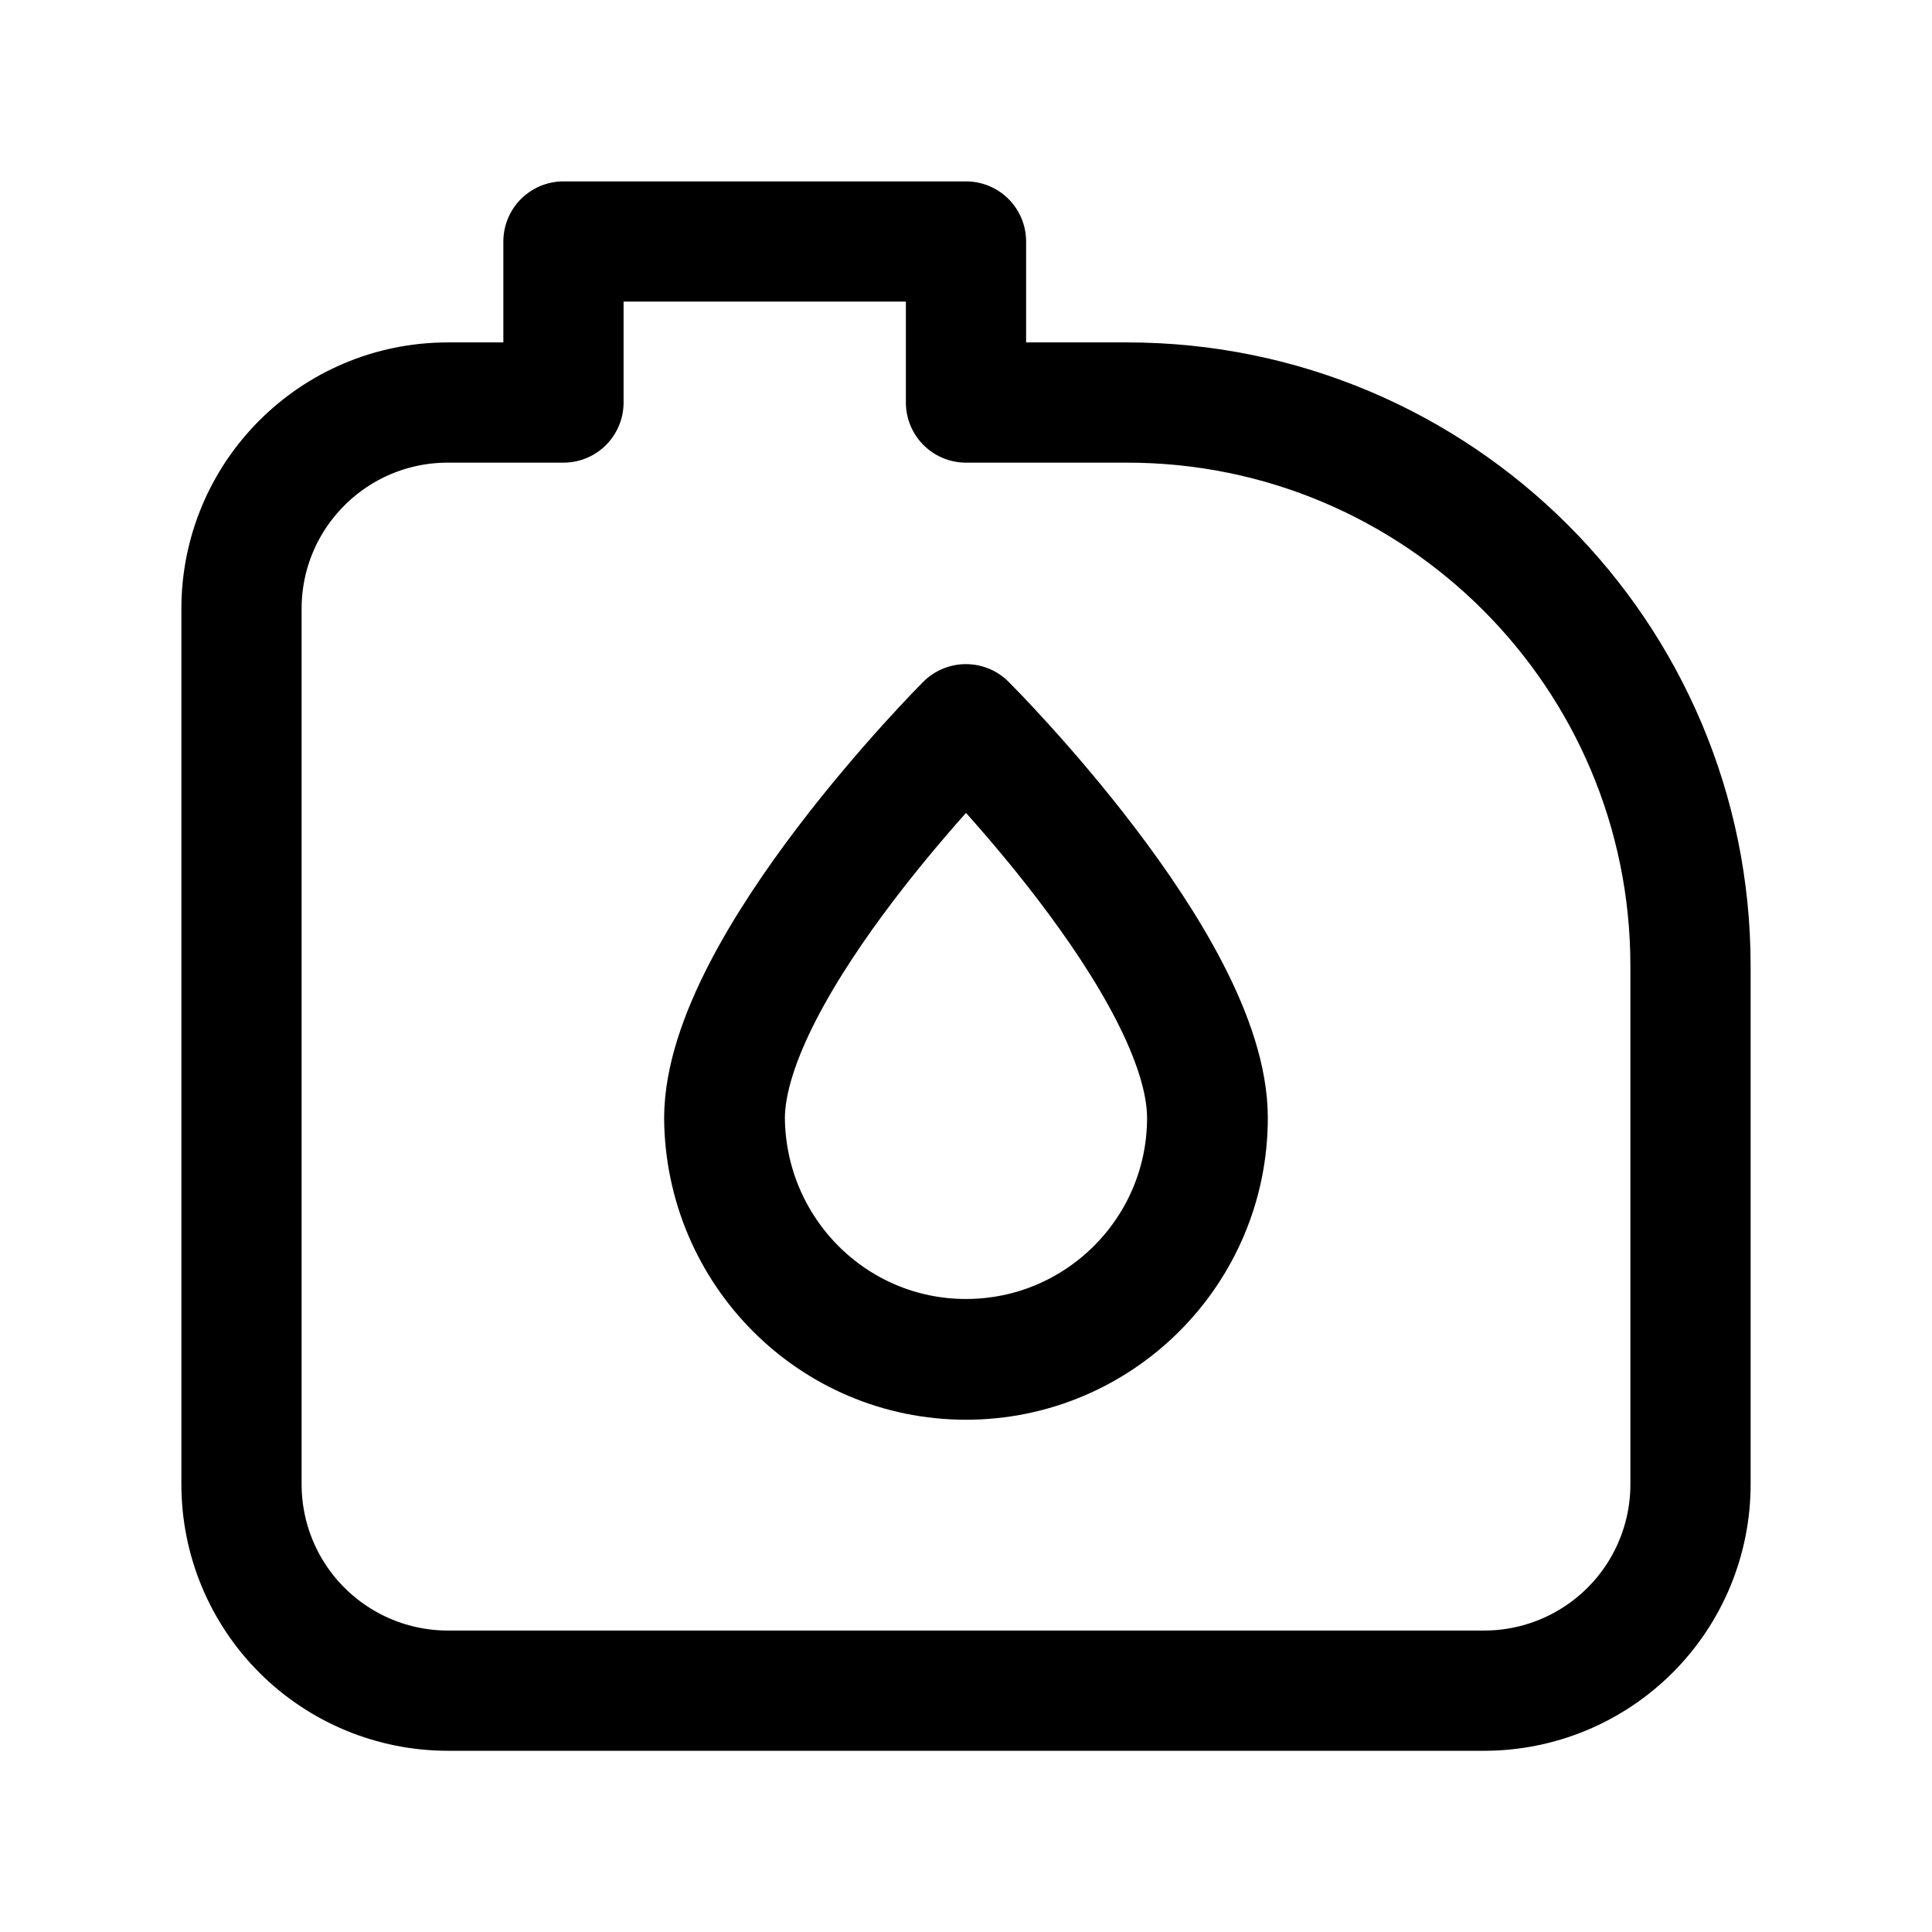
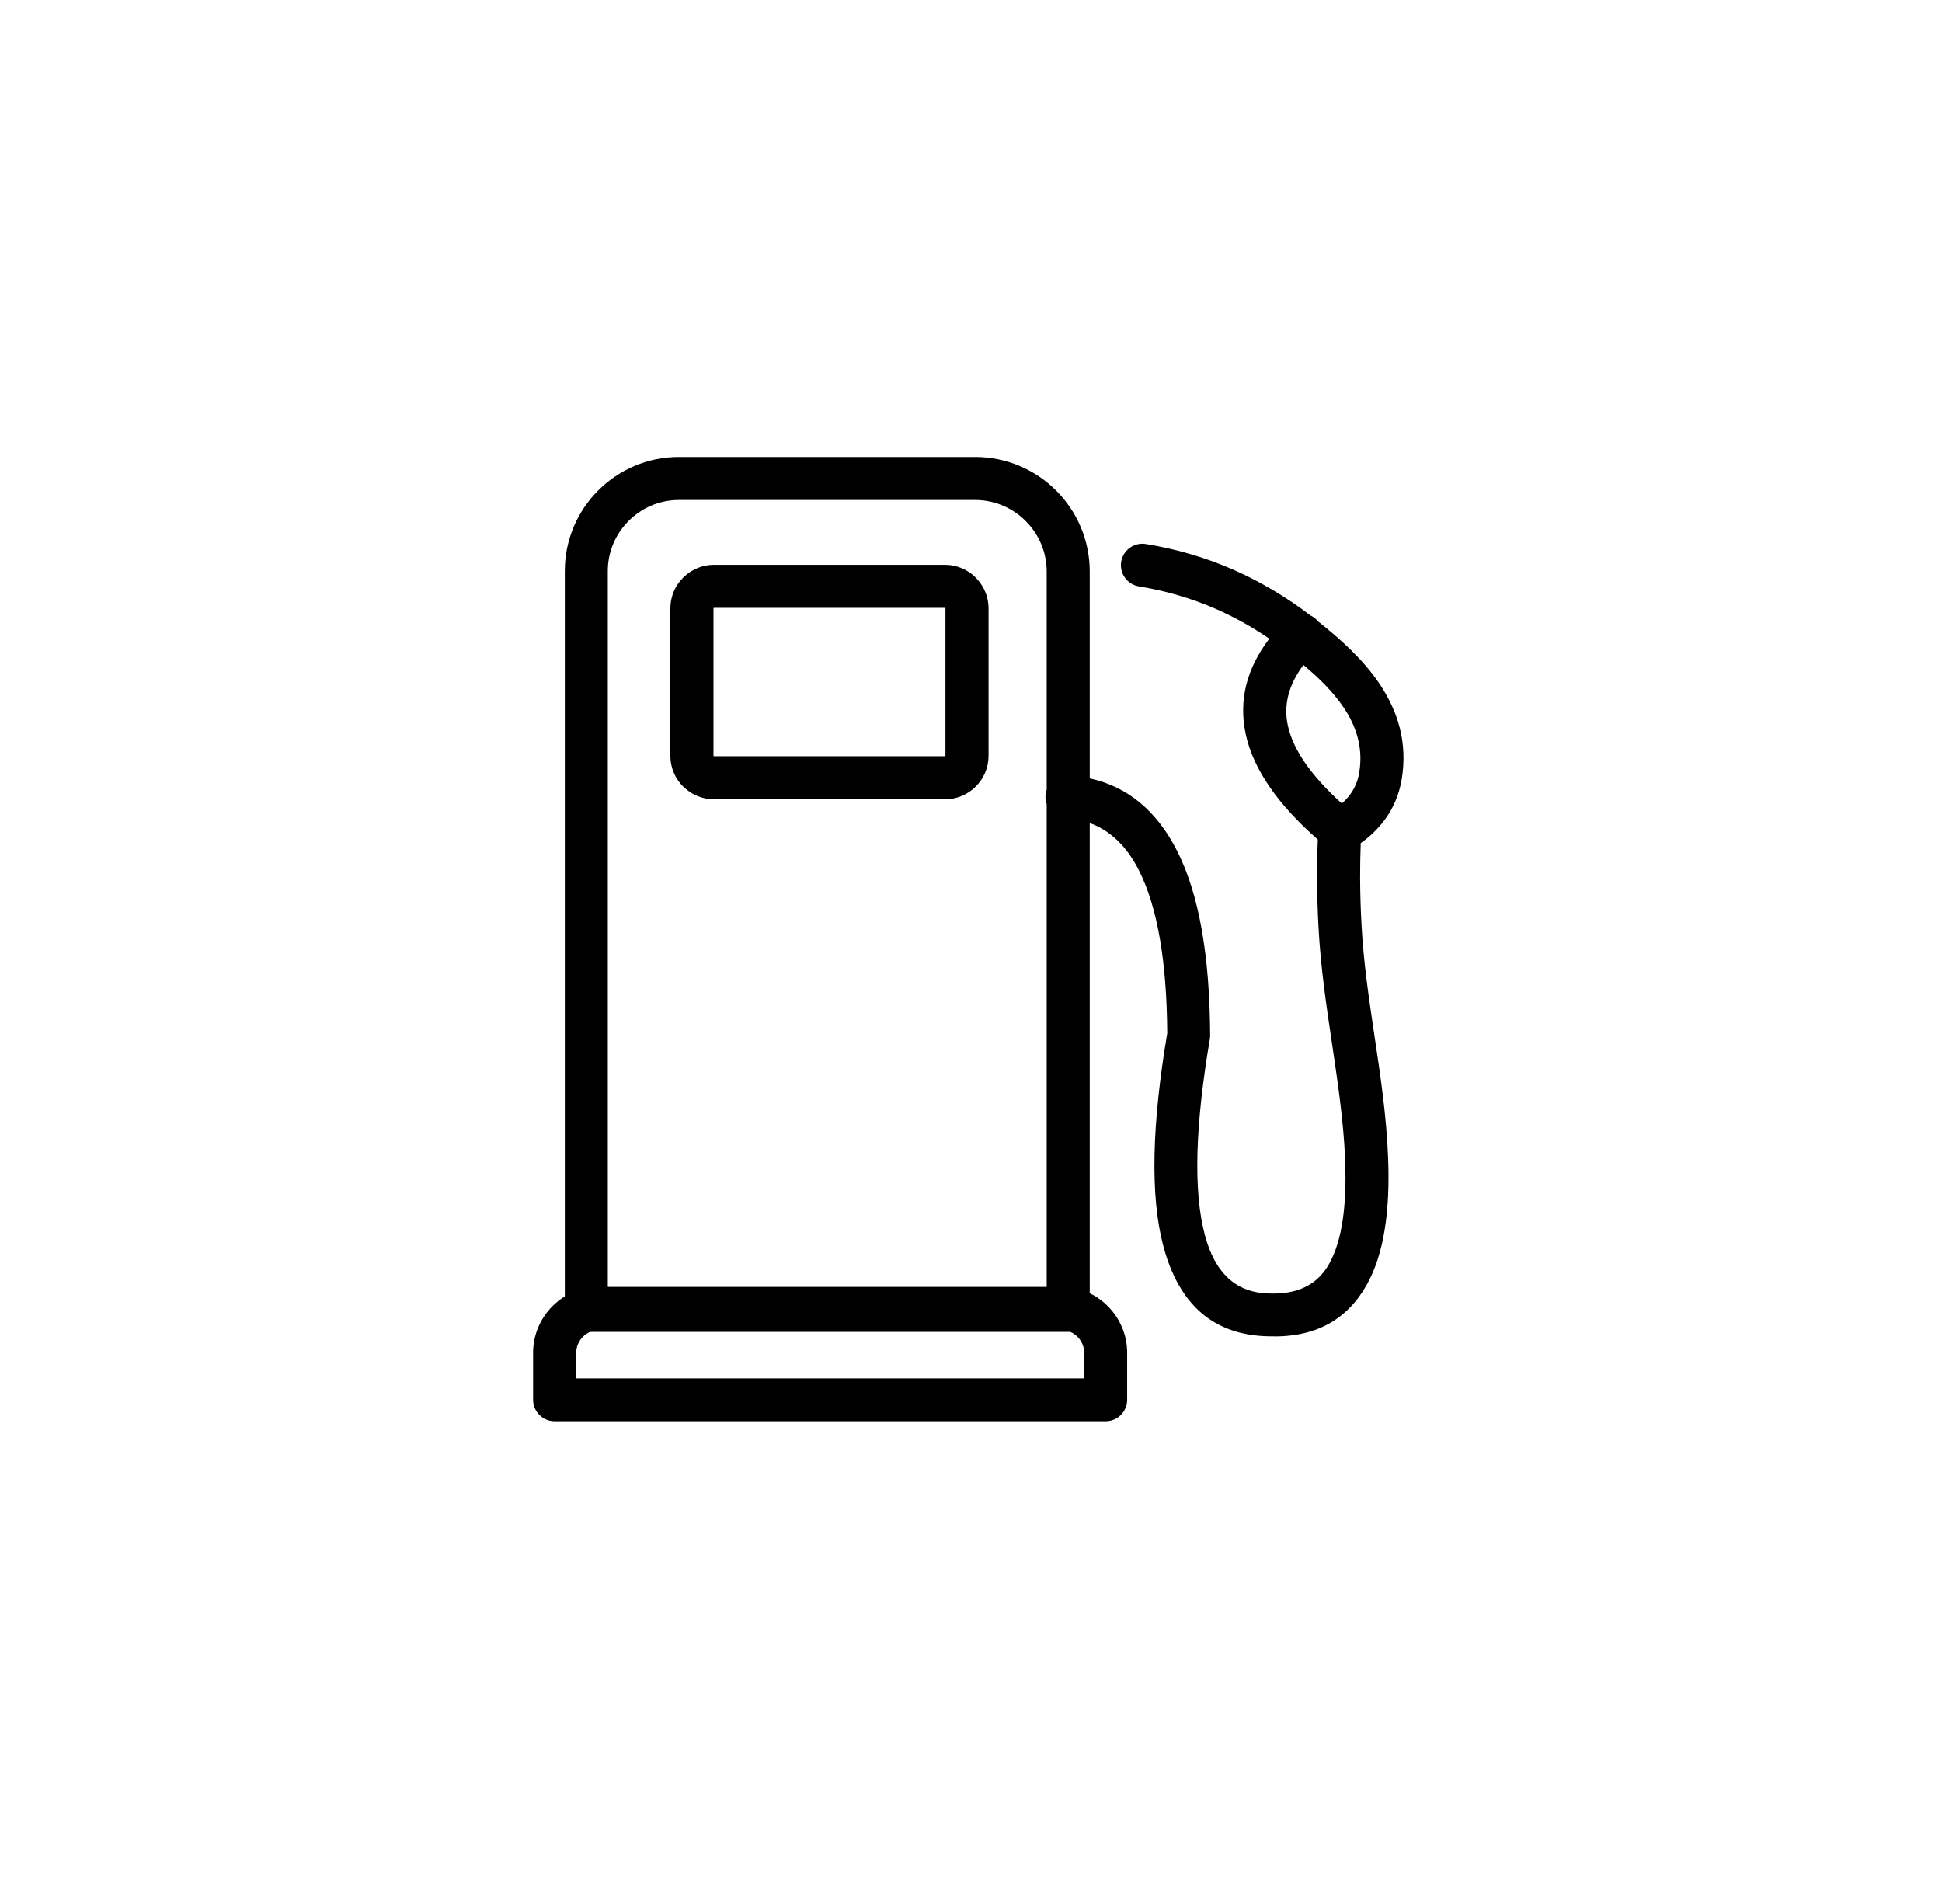
- <svg xmlns="http://www.w3.org/2000/svg" width="60" height="60" viewBox="0 0 60 60" fill="none">
-   <path fill-rule="evenodd" clip-rule="evenodd" d="M7.5 18.905C7.5 15.369 10.367 12.501 13.908 12.501C15.861 12.501 17.499 12.501 17.499 12.501V7.5H30V12.501H35.004C44.666 12.501 52.5 20.333 52.5 29.994C52.5 35.723 52.5 41.731 52.5 46.1C52.5 47.796 51.825 49.428 50.623 50.628C49.422 51.828 47.793 52.505 46.092 52.505C37.538 52.505 22.462 52.505 13.908 52.505C12.207 52.505 10.578 51.828 9.377 50.628C8.175 49.428 7.5 47.796 7.5 46.1C7.5 38.635 7.5 26.37 7.5 18.905Z" stroke="black" stroke-width="3.734" stroke-miterlimit="1.5" stroke-linecap="round" stroke-linejoin="round" />
-   <path fill-rule="evenodd" clip-rule="evenodd" d="M29.998 22.5C29.998 22.5 37.498 29.983 37.498 34.716C37.499 38.855 34.138 42.216 29.999 42.216C25.86 42.216 22.53 38.855 22.5 34.716C22.524 29.981 29.998 22.5 29.998 22.5Z" stroke="black" stroke-width="3.75" stroke-miterlimit="1.5" stroke-linecap="round" stroke-linejoin="round" />
+ <svg xmlns="http://www.w3.org/2000/svg" width="51" height="50" viewBox="0 0 51 50" fill="none">
+   <path d="M34.418 16.164C34.474 16.19 34.523 16.225 34.571 16.271C34.583 16.283 34.593 16.296 34.603 16.308C35.199 16.78 35.795 17.314 36.228 17.957C36.706 18.668 36.972 19.49 36.811 20.465C36.743 20.873 36.588 21.23 36.353 21.545C36.184 21.77 35.978 21.968 35.735 22.141C35.723 22.456 35.719 22.765 35.719 23.073C35.721 23.466 35.733 23.872 35.756 24.289C35.807 25.266 35.954 26.251 36.1 27.228C36.257 28.279 36.413 29.322 36.454 30.408C36.51 31.8 36.345 32.944 35.886 33.752C35.374 34.654 34.544 35.137 33.319 35.093C31.858 35.067 30.959 34.246 30.553 32.731C30.199 31.406 30.252 29.514 30.654 27.133C30.642 25.247 30.397 23.819 29.91 22.856C29.593 22.227 29.162 21.811 28.618 21.613V33.962C28.795 34.046 28.956 34.162 29.092 34.3C29.405 34.613 29.601 35.048 29.601 35.526V36.759C29.601 37.07 29.348 37.324 29.036 37.324H14.565C14.254 37.324 14 37.07 14 36.759V35.526C14 35.048 14.196 34.615 14.509 34.3C14.606 34.203 14.715 34.116 14.833 34.044V14.993C14.833 14.168 15.169 13.42 15.711 12.878C16.253 12.336 17.001 12 17.826 12H25.613C26.439 12 27.192 12.338 27.736 12.882C28.28 13.426 28.618 14.179 28.618 15.007V20.441C29.62 20.659 30.384 21.3 30.916 22.351C31.487 23.479 31.771 25.095 31.78 27.187C31.78 27.22 31.778 27.253 31.771 27.284H31.773C31.392 29.524 31.33 31.272 31.644 32.441C31.905 33.424 32.458 33.956 33.342 33.968H33.352C34.107 33.993 34.608 33.717 34.902 33.195C35.251 32.581 35.372 31.639 35.325 30.452C35.286 29.446 35.131 28.421 34.979 27.391C34.83 26.397 34.682 25.396 34.626 24.344C34.603 23.93 34.591 23.508 34.589 23.071C34.587 22.724 34.593 22.382 34.608 22.046C33.554 21.123 32.913 20.199 32.715 19.28C32.528 18.408 32.726 17.571 33.334 16.772C32.87 16.454 32.398 16.195 31.92 15.986C31.266 15.702 30.595 15.51 29.91 15.399C29.603 15.349 29.395 15.059 29.444 14.752C29.494 14.445 29.785 14.236 30.092 14.286C30.867 14.412 31.627 14.628 32.371 14.952C33.074 15.261 33.756 15.659 34.418 16.164ZM27.488 21.117C27.464 21.047 27.451 20.972 27.457 20.894C27.462 20.838 27.472 20.787 27.488 20.737V15.007C27.488 14.492 27.276 14.022 26.936 13.682C26.596 13.342 26.126 13.13 25.611 13.13H17.826C17.314 13.13 16.849 13.34 16.511 13.678C16.172 14.016 15.962 14.482 15.962 14.993V33.795H27.488V21.117ZM28.102 34.974C28.086 34.976 28.072 34.976 28.055 34.976H15.496C15.426 35.007 15.362 35.05 15.309 35.104C15.2 35.213 15.132 35.363 15.132 35.53V36.198H28.474V35.53C28.474 35.365 28.405 35.215 28.296 35.104C28.241 35.048 28.175 35.005 28.102 34.974ZM18.749 14.832H24.817C25.132 14.832 25.419 14.96 25.625 15.168C25.639 15.182 25.654 15.197 25.666 15.213C25.85 15.417 25.961 15.685 25.961 15.976V19.847C25.961 20.162 25.833 20.449 25.625 20.655C25.419 20.861 25.132 20.991 24.817 20.991H18.749C18.436 20.991 18.151 20.861 17.943 20.655L17.941 20.657C17.735 20.451 17.605 20.164 17.605 19.849V15.976C17.605 15.661 17.733 15.374 17.941 15.168C17.955 15.154 17.97 15.139 17.986 15.127C18.19 14.943 18.458 14.832 18.749 14.832ZM24.817 15.962H18.749C18.747 15.962 18.745 15.962 18.745 15.962L18.741 15.966C18.739 15.968 18.737 15.972 18.737 15.974V19.845C18.737 19.847 18.739 19.851 18.741 19.853V19.857C18.743 19.859 18.745 19.859 18.749 19.859H24.817C24.819 19.859 24.823 19.857 24.825 19.855C24.827 19.853 24.829 19.849 24.829 19.847V15.976C24.829 15.974 24.829 15.972 24.829 15.972L24.825 15.968C24.823 15.964 24.821 15.962 24.817 15.962ZM34.23 17.462C33.837 17.99 33.705 18.517 33.82 19.049C33.958 19.692 34.439 20.377 35.238 21.1C35.319 21.028 35.391 20.952 35.451 20.871C35.576 20.704 35.661 20.509 35.696 20.286C35.803 19.635 35.62 19.076 35.29 18.585C35.018 18.177 34.639 17.804 34.23 17.462Z" fill="black" />
</svg>
